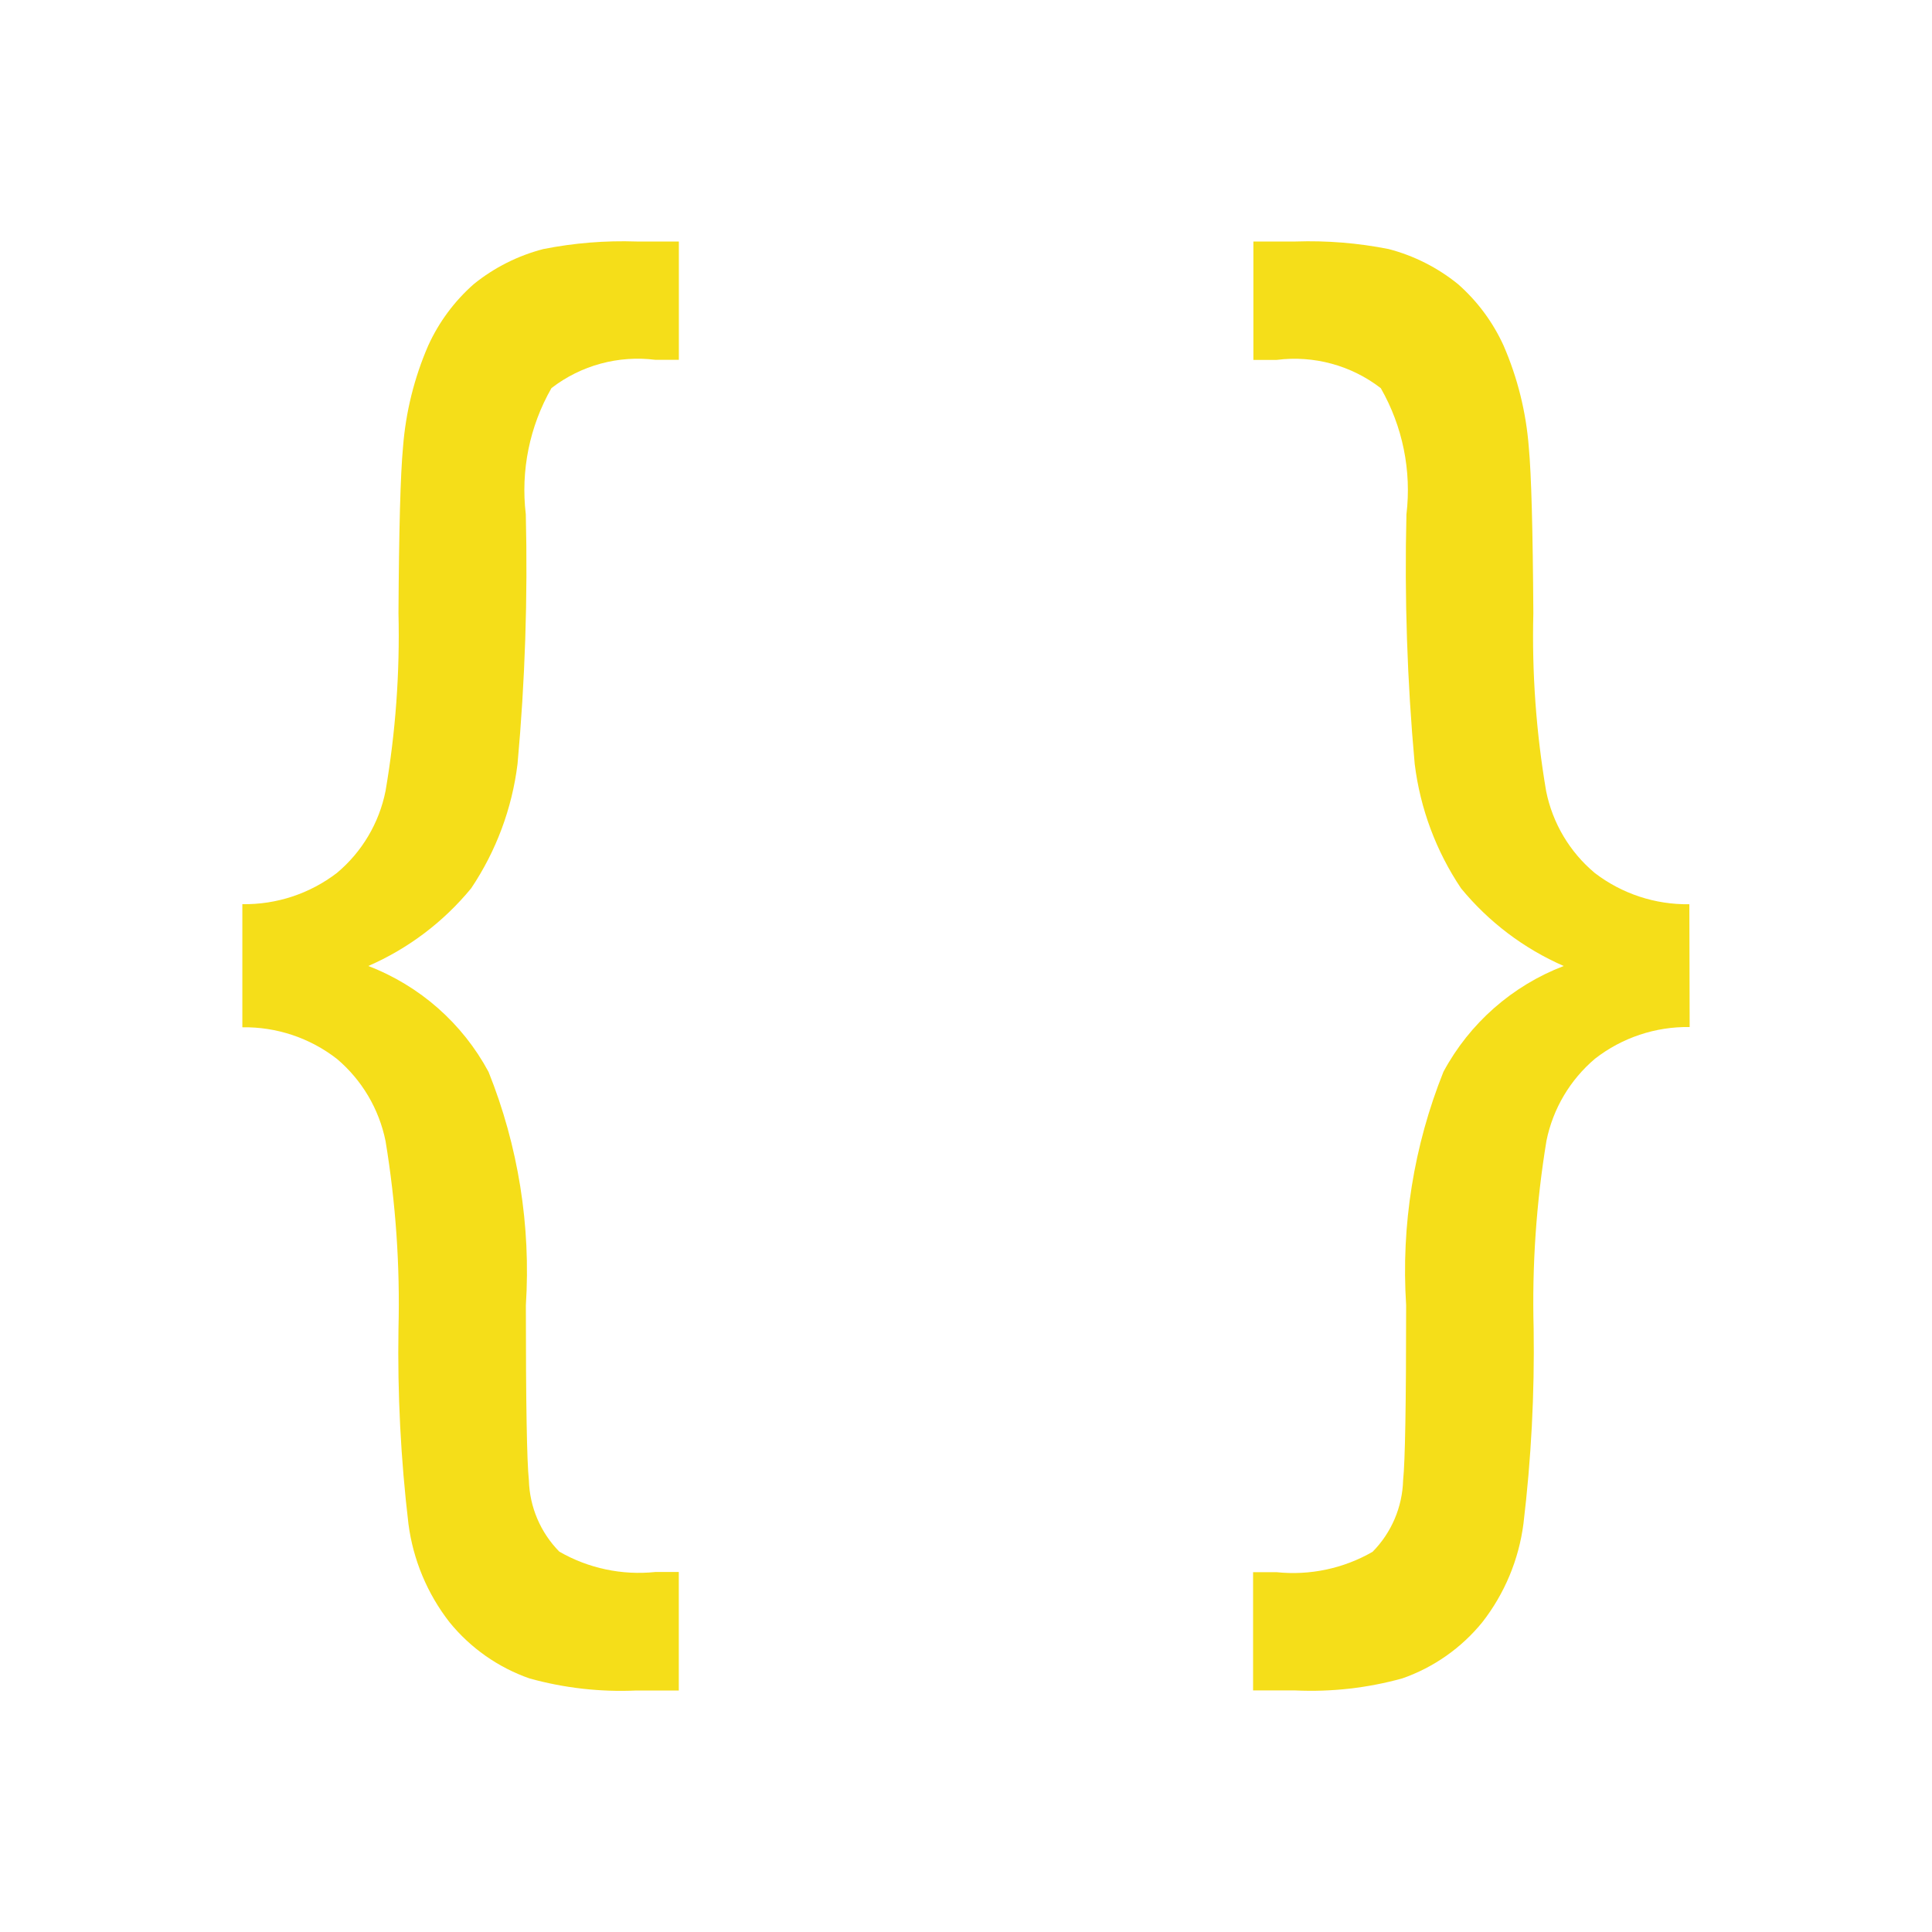
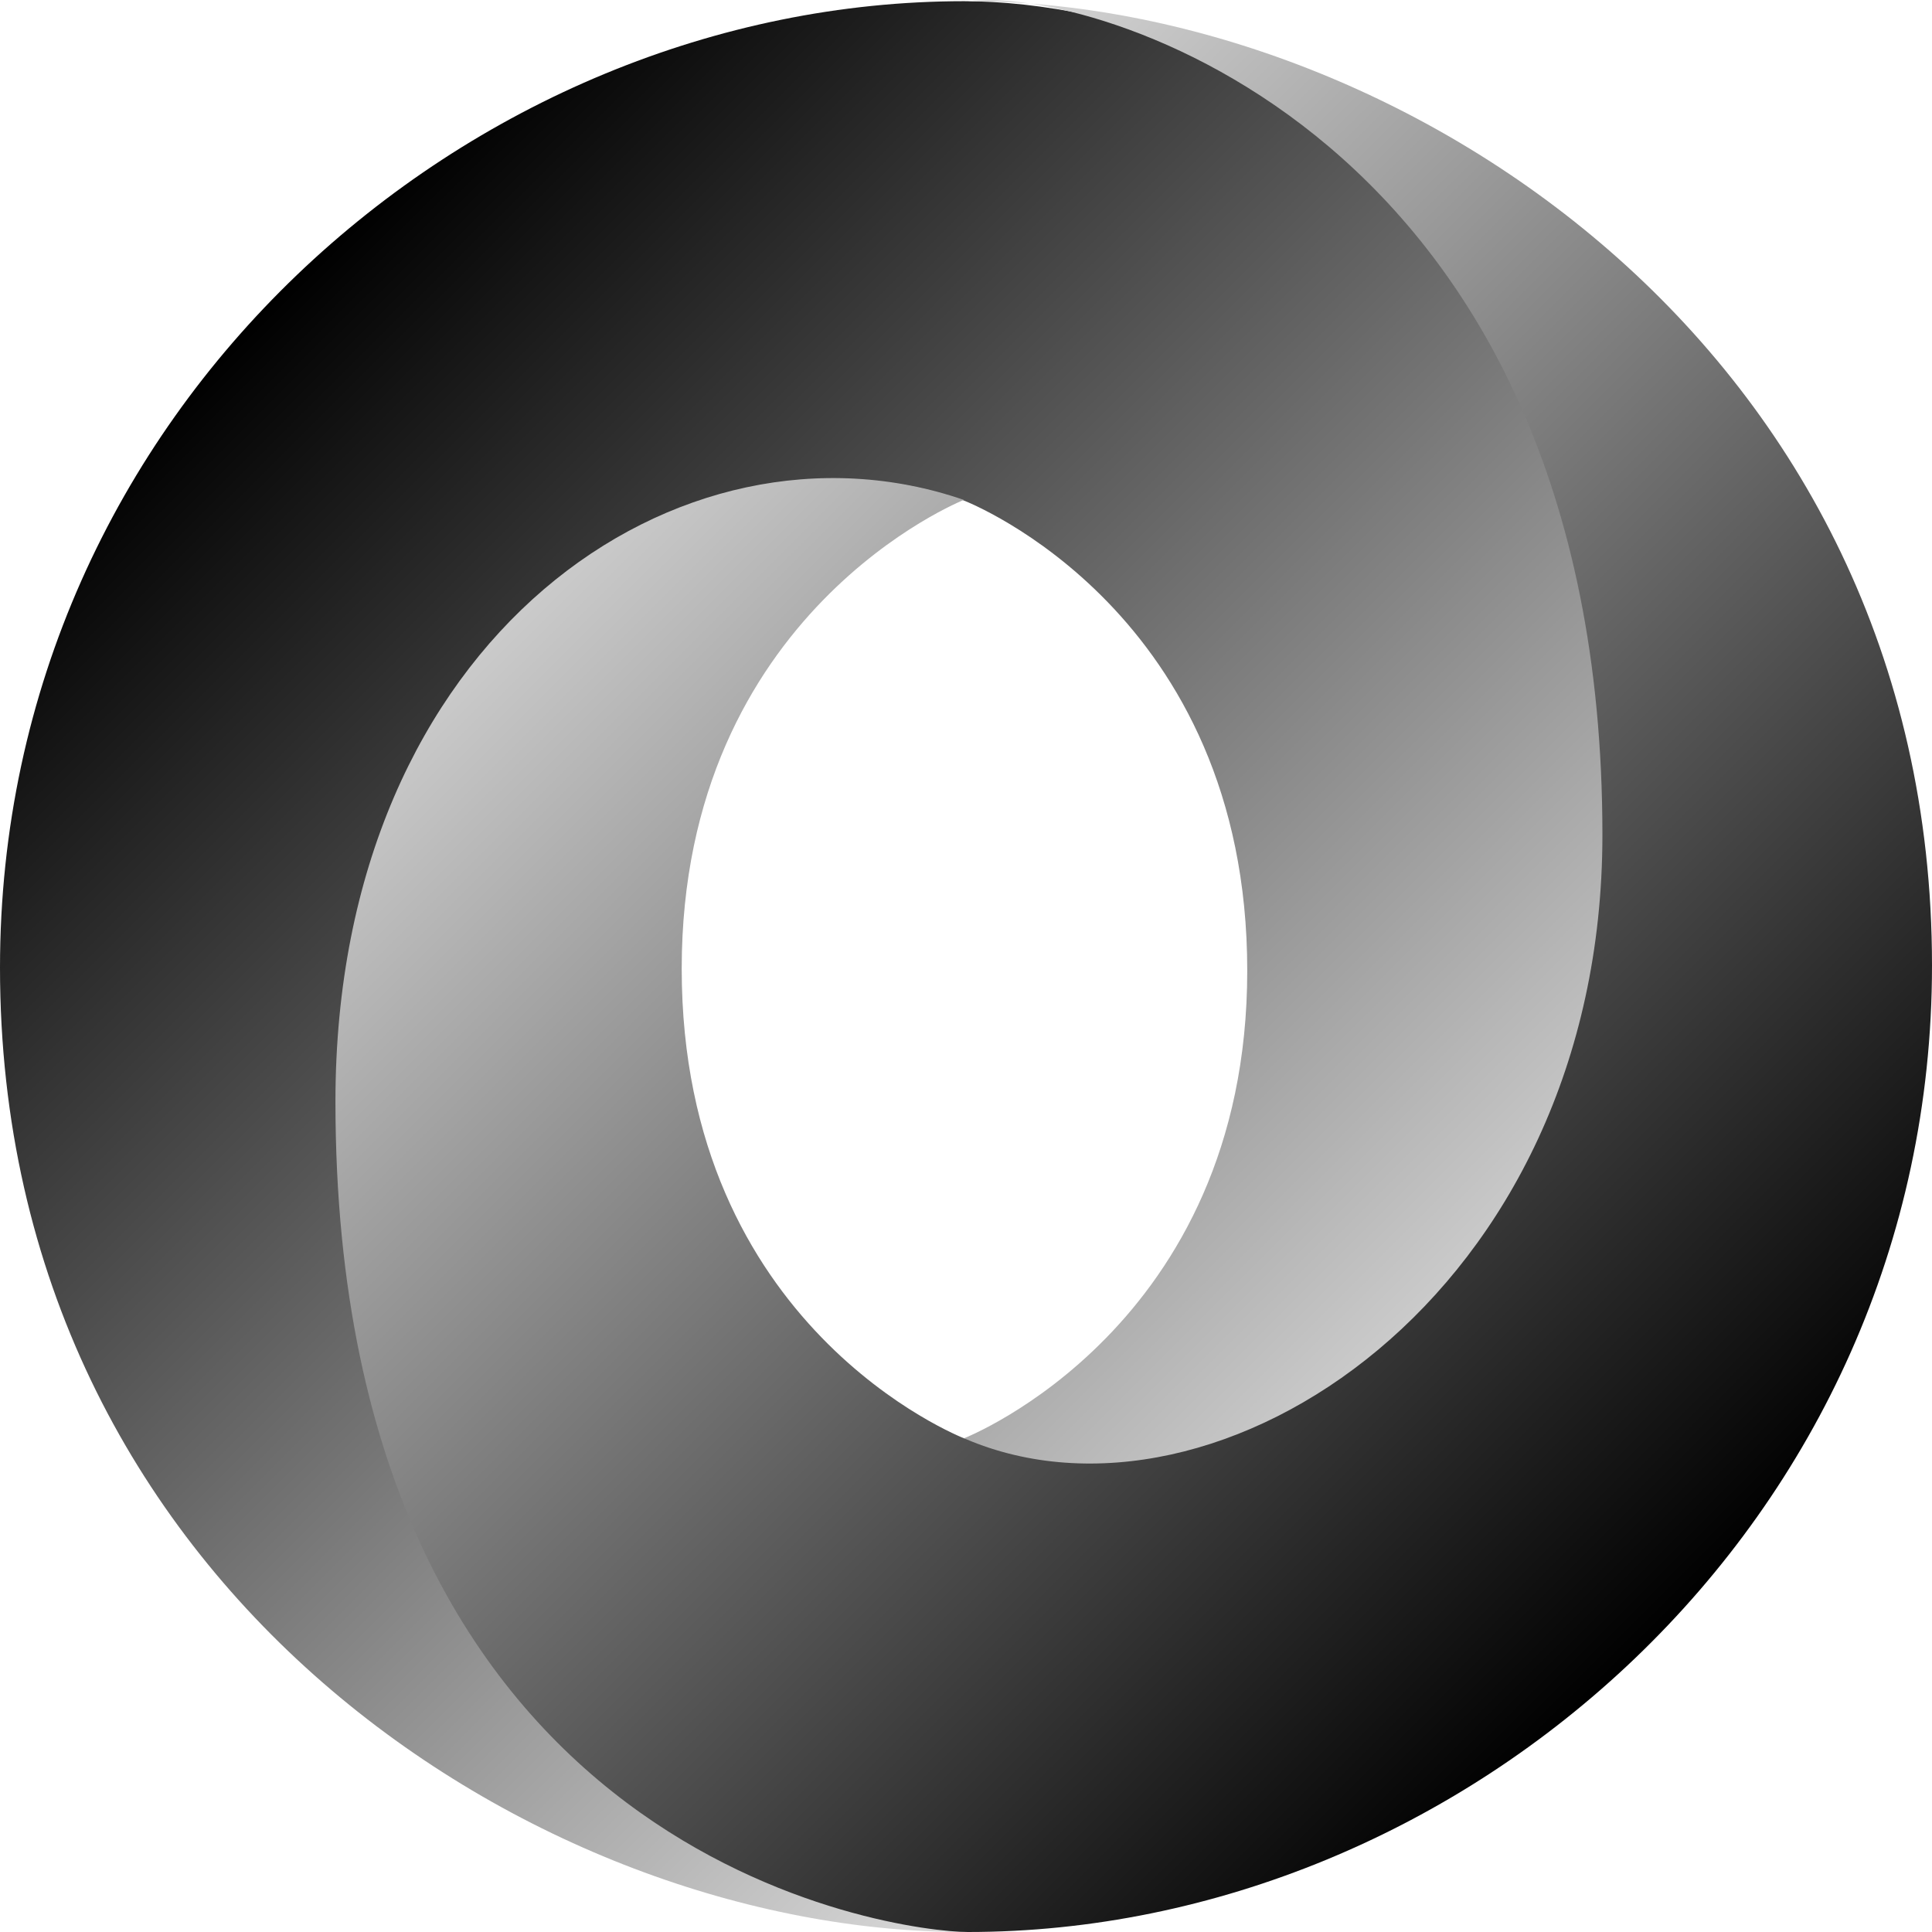
- <svg xmlns="http://www.w3.org/2000/svg" viewBox="0 0 32 32">
-   <path d="M4.014,14.976a2.51,2.51,0,0,0,1.567-.518A2.377,2.377,0,0,0,6.386,13.1,15.261,15.261,0,0,0,6.6,10.156q.012-2.085.075-2.747a5.236,5.236,0,0,1,.418-1.686,3.025,3.025,0,0,1,.755-1.018A3.046,3.046,0,0,1,9,4.125,6.762,6.762,0,0,1,10.544,4h.7V5.96h-.387a2.338,2.338,0,0,0-1.723.468A3.4,3.4,0,0,0,8.709,8.52a36.054,36.054,0,0,1-.137,4.133,4.734,4.734,0,0,1-.768,2.06A4.567,4.567,0,0,1,6.1,16a3.809,3.809,0,0,1,1.992,1.754,8.861,8.861,0,0,1,.618,3.865q0,2.435.05,2.9A1.755,1.755,0,0,0,9.264,25.7a2.639,2.639,0,0,0,1.592.337h.387V28h-.7a5.655,5.655,0,0,1-1.773-.2,2.97,2.97,0,0,1-1.324-.93,3.353,3.353,0,0,1-.681-1.63A24.175,24.175,0,0,1,6.6,22.006,16.469,16.469,0,0,0,6.386,18.9a2.408,2.408,0,0,0-.805-1.361,2.489,2.489,0,0,0-1.567-.524Z" style="fill:#f5de19" />
-   <path d="M27.986,17.011a2.489,2.489,0,0,0-1.567.524,2.408,2.408,0,0,0-.805,1.361,16.469,16.469,0,0,0-.212,3.109,24.175,24.175,0,0,1-.169,3.234,3.353,3.353,0,0,1-.681,1.63,2.97,2.97,0,0,1-1.324.93,5.655,5.655,0,0,1-1.773.2h-.7V26.04h.387a2.639,2.639,0,0,0,1.592-.337,1.755,1.755,0,0,0,.506-1.186q.05-.462.05-2.9a8.861,8.861,0,0,1,.618-3.865A3.809,3.809,0,0,1,25.9,16a4.567,4.567,0,0,1-1.7-1.286,4.734,4.734,0,0,1-.768-2.06,36.054,36.054,0,0,1-.137-4.133,3.4,3.4,0,0,0-.425-2.092,2.338,2.338,0,0,0-1.723-.468h-.387V4h.7A6.762,6.762,0,0,1,23,4.125a3.046,3.046,0,0,1,1.149.581,3.025,3.025,0,0,1,.755,1.018,5.236,5.236,0,0,1,.418,1.686q.062.662.075,2.747a15.261,15.261,0,0,0,.212,2.947,2.377,2.377,0,0,0,.805,1.355,2.51,2.51,0,0,0,1.567.518Z" style="fill:#f5de19" />
+ <svg xmlns="http://www.w3.org/2000/svg" xmlns:xlink="http://www.w3.org/1999/xlink" version="1.1" width="160" height="160" id="svg-001">
+   <defs id="gradients-001">
+     <linearGradient id="linearGradient8385">
+       <stop id="stop8387" style="stop-color:#000000;stop-opacity:1" offset="0" />
+       <stop id="stop8389" style="stop-color:#ffffff;stop-opacity:1" offset="1" />
+     </linearGradient>
+     <linearGradient x1="-553.27" y1="525.908" x2="-666.116" y2="413.045" id="linearGradient3002" xlink:href="#linearGradient8385" gradientUnits="userSpaceOnUse" gradientTransform="matrix(0.99884,0,0,0.998699,689.0077,-388.8438)" />
+     <linearGradient x1="-666.117" y1="413.045" x2="-553.27" y2="525.908" id="linearGradient3005" xlink:href="#linearGradient8385" gradientUnits="userSpaceOnUse" gradientTransform="matrix(0.99884,0,0,0.998699,689.0077,-388.8438)" />
+   </defs>
+   <path d="m 79.865,119.1 c 35.398,48.255 70.04,-13.469 69.989,-50.587 C 149.793,24.627 105.312,0.099 79.836,0.099 38.943,0.099 0,33.895 0,80.135 c 0,51.396 44.64,79.865 79.836,79.865 -7.964,-1.147 -34.506,-6.834 -34.863,-67.967 -0.24,-41.347 13.488,-57.866 34.805,-50.599 0.477,0.177 23.514,9.265 23.514,38.951 0,29.56 -23.427,38.715 -23.427,38.715 z" id="path7508" style="color:#000000;fill:url(#linearGradient3005);fill-opacity:1;fill-rule:evenodd;stroke:none;stroke-width:0.5;marker:none;visibility:visible;display:inline;overflow:visible" />
+   <path d="M 79.823,41.401 C 56.433,33.339 27.78,52.617 27.78,91.23 c 0,63.048 46.721,68.77 52.384,68.77 C 121.057,160 160,126.204 160,79.964 160,28.568 115.36,0.099 80.164,0.099 c 9.748,-1.35 52.541,10.55 52.541,69.037 0,38.141 -31.953,58.905 -52.735,50.033 -0.477,-0.177 -23.514,-9.265 -23.514,-38.951 0,-29.56 23.367,-38.818 23.367,-38.818 z" id="path7510" style="color:#000000;fill:url(#linearGradient3002);fill-opacity:1;fill-rule:evenodd;stroke:none;stroke-width:0.5;marker:none;visibility:visible;display:inline;overflow:visible" />
</svg>
